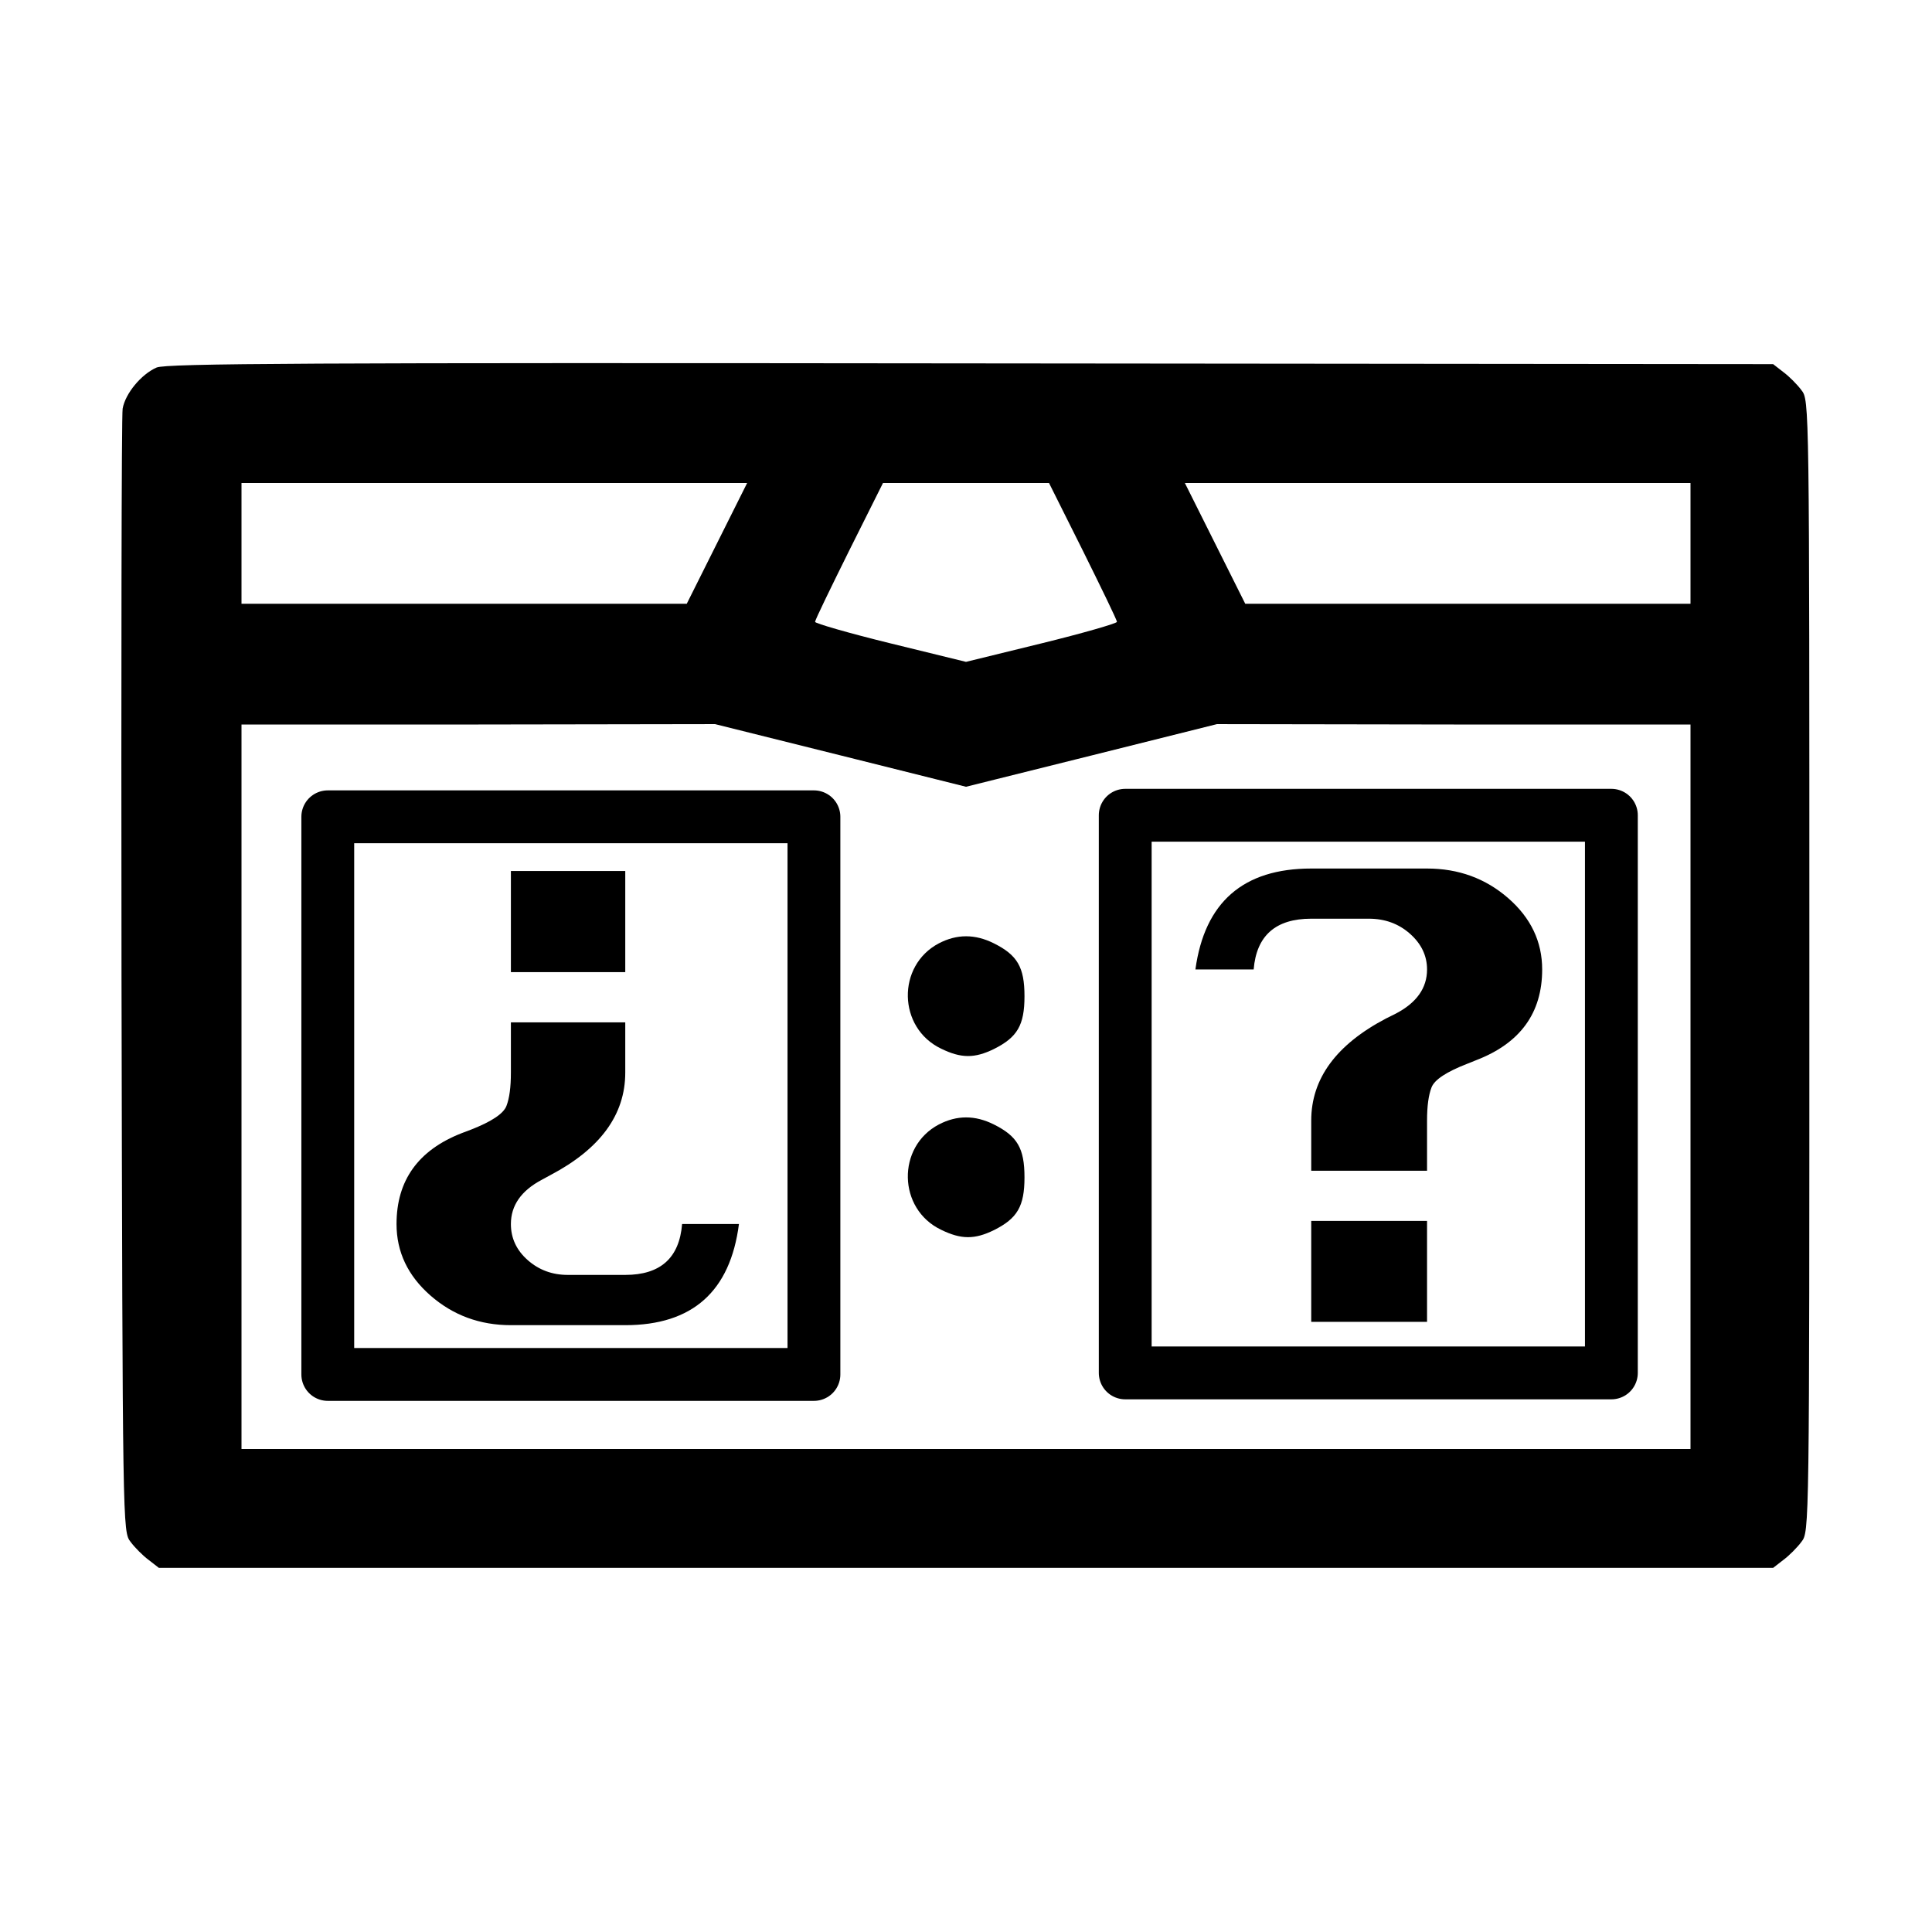
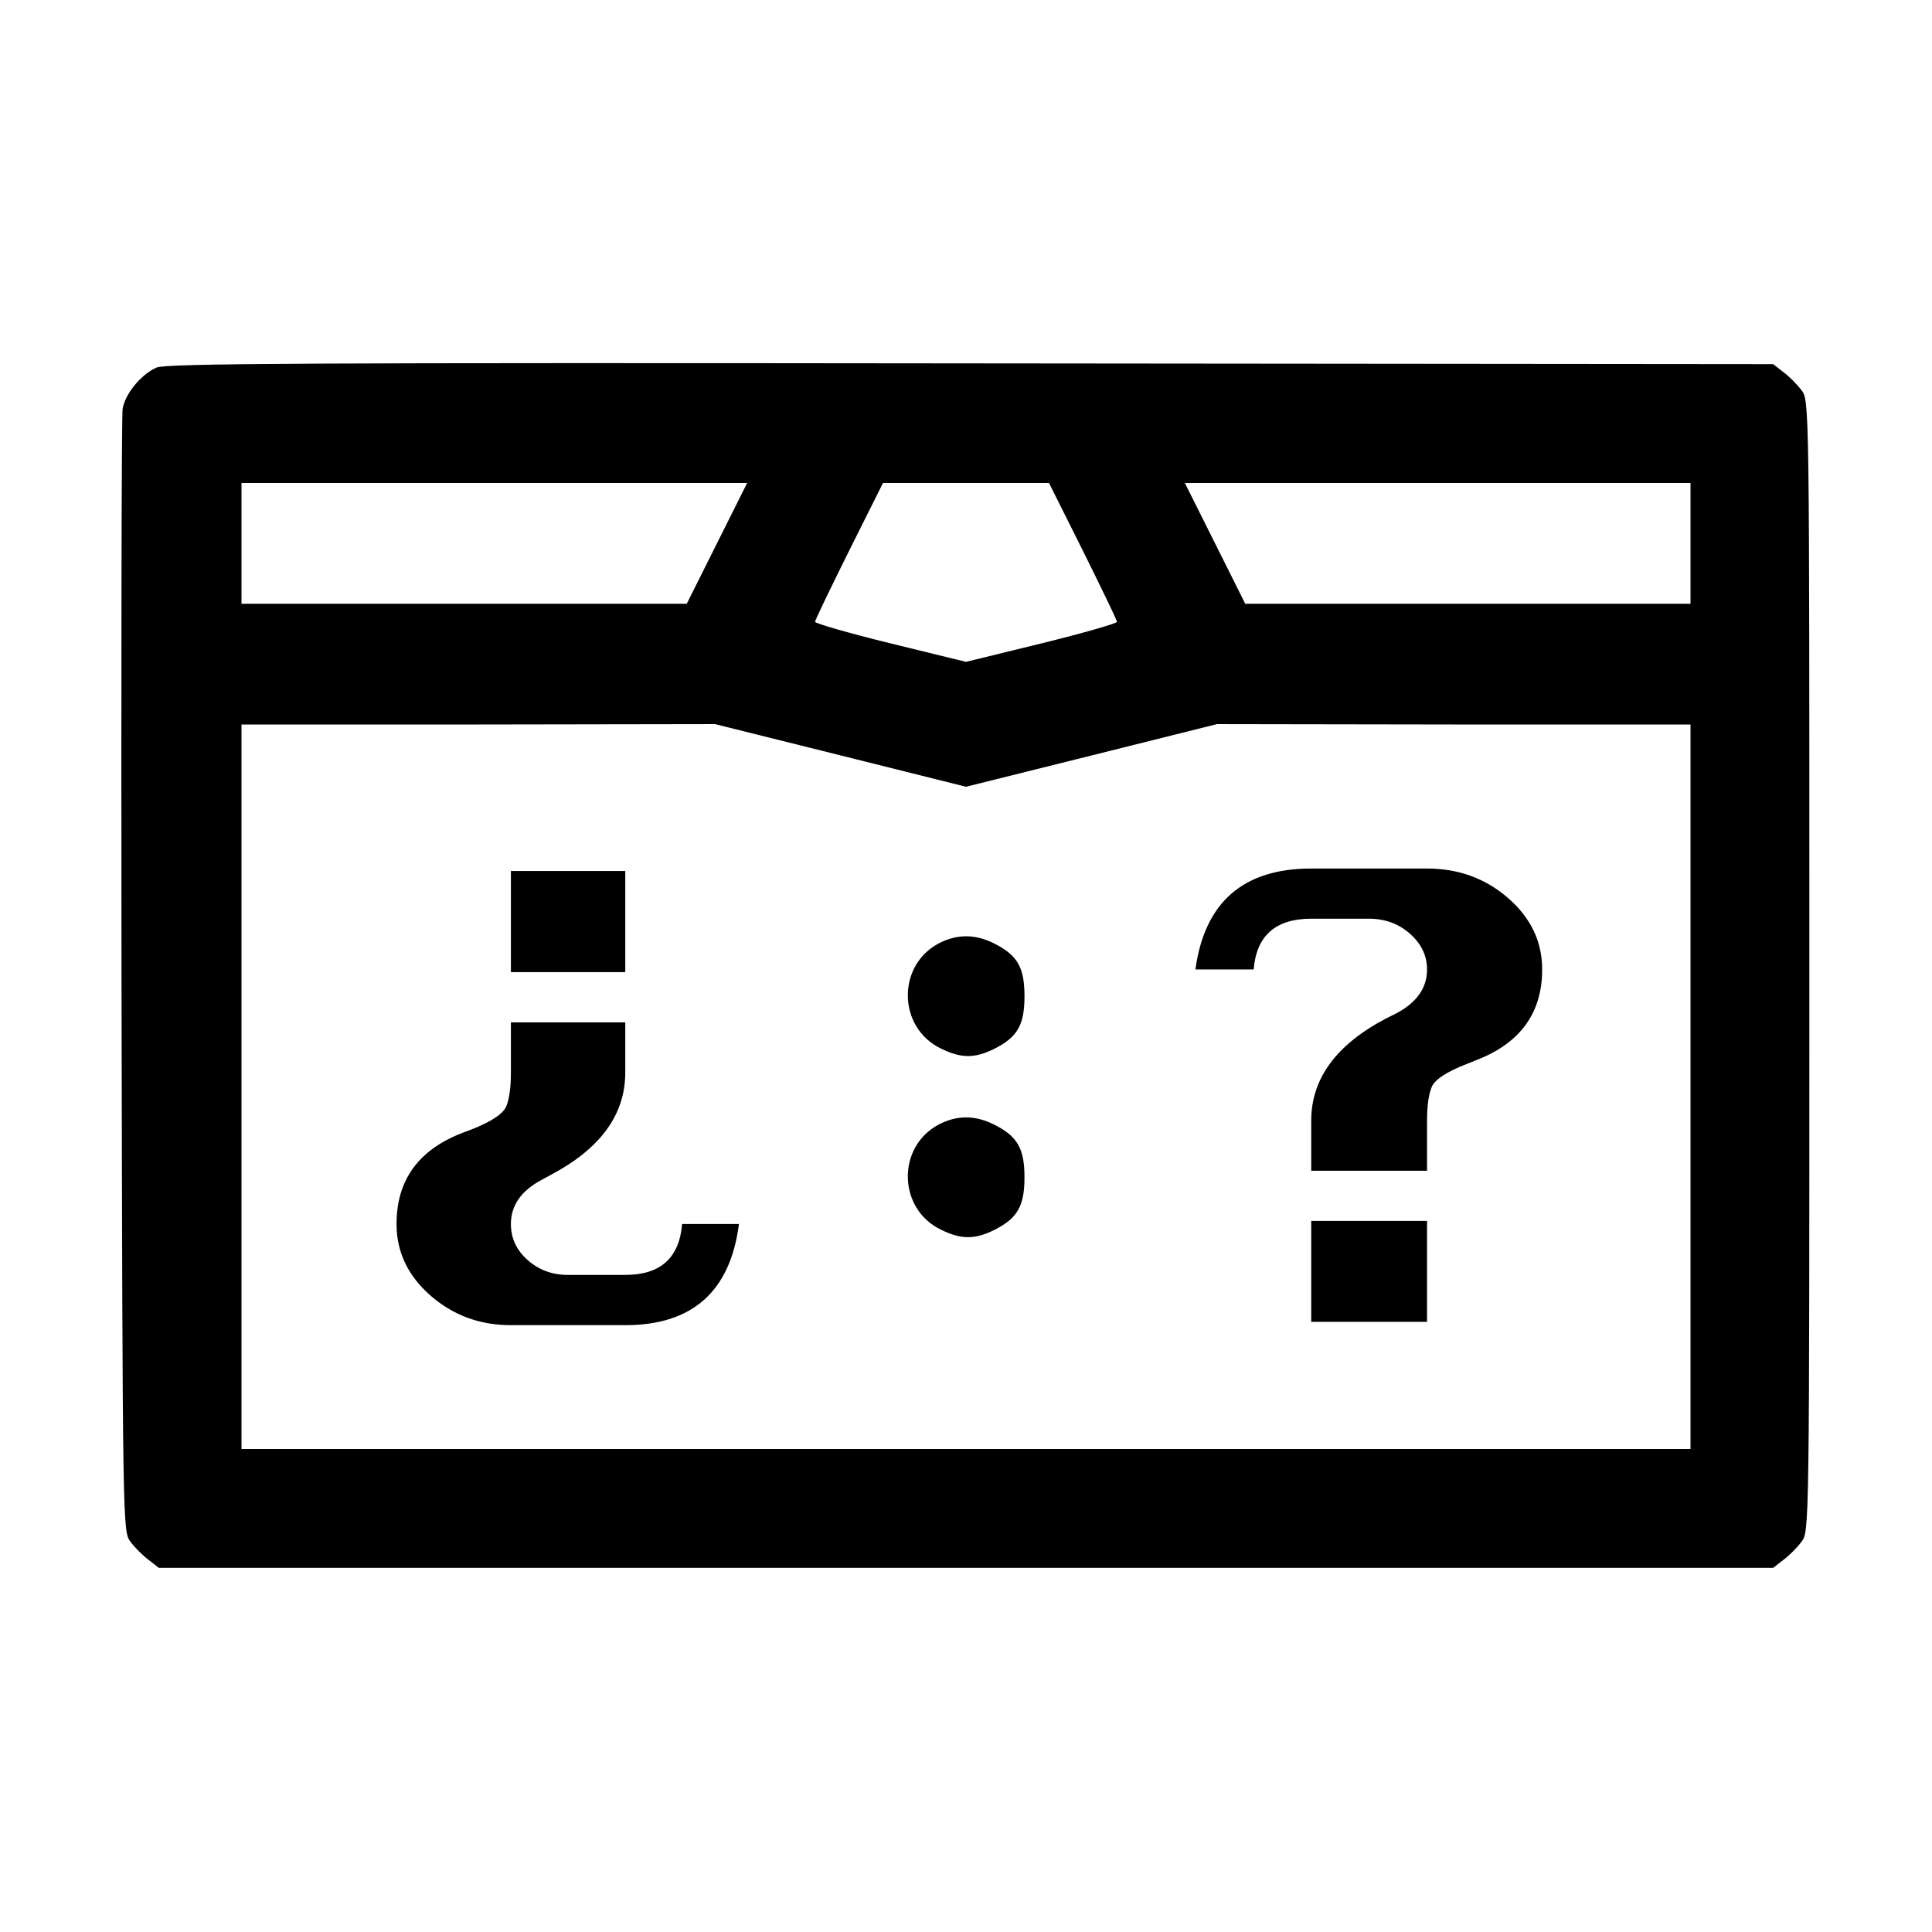
<svg xmlns="http://www.w3.org/2000/svg" viewBox="0 0 512 512">
  <g transform="matrix(0.1, 0, 0, -0.1, 0, 512)" fill="#000000" stroke="none">
    <path d="M415 4146 c-41 -18 -83 -69 -90 -109 -3 -18 -4 -694 -3 -1504 3 -1468 3 -1472 24 -1499 11 -15 33 -37 48 -48 l27 -21 2139 0 2139 0 27 21 c15 11 37 33 48 48 21 27 21 28 21 1526 0 1498 0 1499 -21 1526 -11 15 -33 37 -48 48 l-27 21 -2127 2 c-1753 2 -2132 0 -2157 -11z m1485 -466 l-80 -160 -590 0 -590 0 0 160 0 160 670 0 670 0 -80 -160z m970 -20 c49 -99 90 -183 90 -188 0 -4 -90 -30 -200 -57 l-200 -49 -200 49 c-110 27 -200 53 -200 57 0 5 41 89 90 188 l90 180 220 0 220 0 90 -180z m1610 20 l0 -160 -590 0 -590 0 -80 160 -80 160 670 0 670 0 0 -160z m-2252 -562 l332 -83 333 83 332 83 628 -1 627 0 0 -960 0 -960 -1920 0 -1920 0 0 960 0 960 628 0 627 1 333 -83z" />
    <path d="M2488 2620 c-112 -59 -109 -224 6 -279 53 -26 89 -26 140 -1 62 31 81 63 81 140 0 77 -19 109 -81 140 -50 25 -98 25 -146 0z" />
    <path d="M2488 2140 c-112 -59 -109 -224 6 -279 53 -26 89 -26 140 -1 62 31 81 63 81 140 0 77 -19 109 -81 140 -50 25 -98 25 -146 0z" />
    <path d="M 3511.22 -2746.93 L 3511.22 -2994.09 L 3758.38 -2994.09 L 3758.38 -2746.93 Z M 3511.22 -3116.93 L 3511.22 -3239.77 Q 3511.22 -3393.69 3671.06 -3489.89 L 3691.78 -3501.73 Q 3758.38 -3541.69 3758.38 -3609.77 Q 3758.38 -3660.09 3722.12 -3697.09 Q 3685.86 -3734.09 3634.06 -3734.09 L 3511.22 -3734.09 Q 3397.26 -3734.09 3388.38 -3609.77 L 3264.06 -3609.77 Q 3293.66 -3856.93 3511.22 -3856.93 L 3758.38 -3856.93 Q 3859.02 -3856.93 3931.54 -3784.41 Q 4004.06 -3711.89 4004.06 -3609.77 Q 4004.06 -3449.93 3863.46 -3387.77 L 3844.22 -3378.89 Q 3777.62 -3349.29 3768 -3321.17 Q 3758.38 -3293.05 3758.38 -3239.77 L 3758.38 -3116.93 Z" transform="matrix(1.241848, 0, 0, -1.082323, -885.5112, -1356.133)" style="white-space: pre;" />
    <path d="M 4443.381 -2905.215 L 4443.381 -2658.055 L 4196.221 -2658.055 L 4196.221 -2905.215 Z M 4443.381 -2535.215 L 4443.381 -2412.375 Q 4443.381 -2258.455 4282.061 -2162.255 L 4262.821 -2150.415 Q 4196.221 -2110.455 4196.221 -2042.375 Q 4196.221 -1990.575 4232.481 -1954.315 Q 4268.741 -1918.055 4319.061 -1918.055 L 4443.381 -1918.055 Q 4557.341 -1918.055 4566.221 -2042.375 L 4689.061 -2042.375 Q 4660.941 -1795.215 4443.381 -1795.215 L 4196.221 -1795.215 Q 4095.581 -1795.215 4022.321 -1867.735 Q 3949.061 -1940.255 3949.061 -2042.375 Q 3949.061 -2202.215 4089.661 -2264.375 L 4110.381 -2273.255 Q 4176.981 -2302.855 4186.601 -2330.975 Q 4196.221 -2359.095 4196.221 -2412.375 L 4196.221 -2535.215 Z" transform="matrix(1.226243, 0, 0, -1.084375, -3791.662, -338.5273)" style="white-space: pre;" />
-     <path d="M 868.653 -2955.404 H 2157.019 V -1477.558 H 868.653 V -2955.404 Z" style="stroke: rgb(0, 0, 0); fill: none; fill-opacity: 0; stroke-width: 140px; stroke-linejoin: round;" transform="matrix(1, 0, 0, -1, 0, 0)" />
-     <path d="M 2981.957 -2959.497 H 4270.323 V -1481.651 H 2981.957 V -2959.497 Z" style="stroke: rgb(0, 0, 0); fill: none; fill-opacity: 0; stroke-width: 140px; stroke-linejoin: round;" transform="matrix(1, 0, 0, -1, 0, 0)" />
  </g>
</svg>
